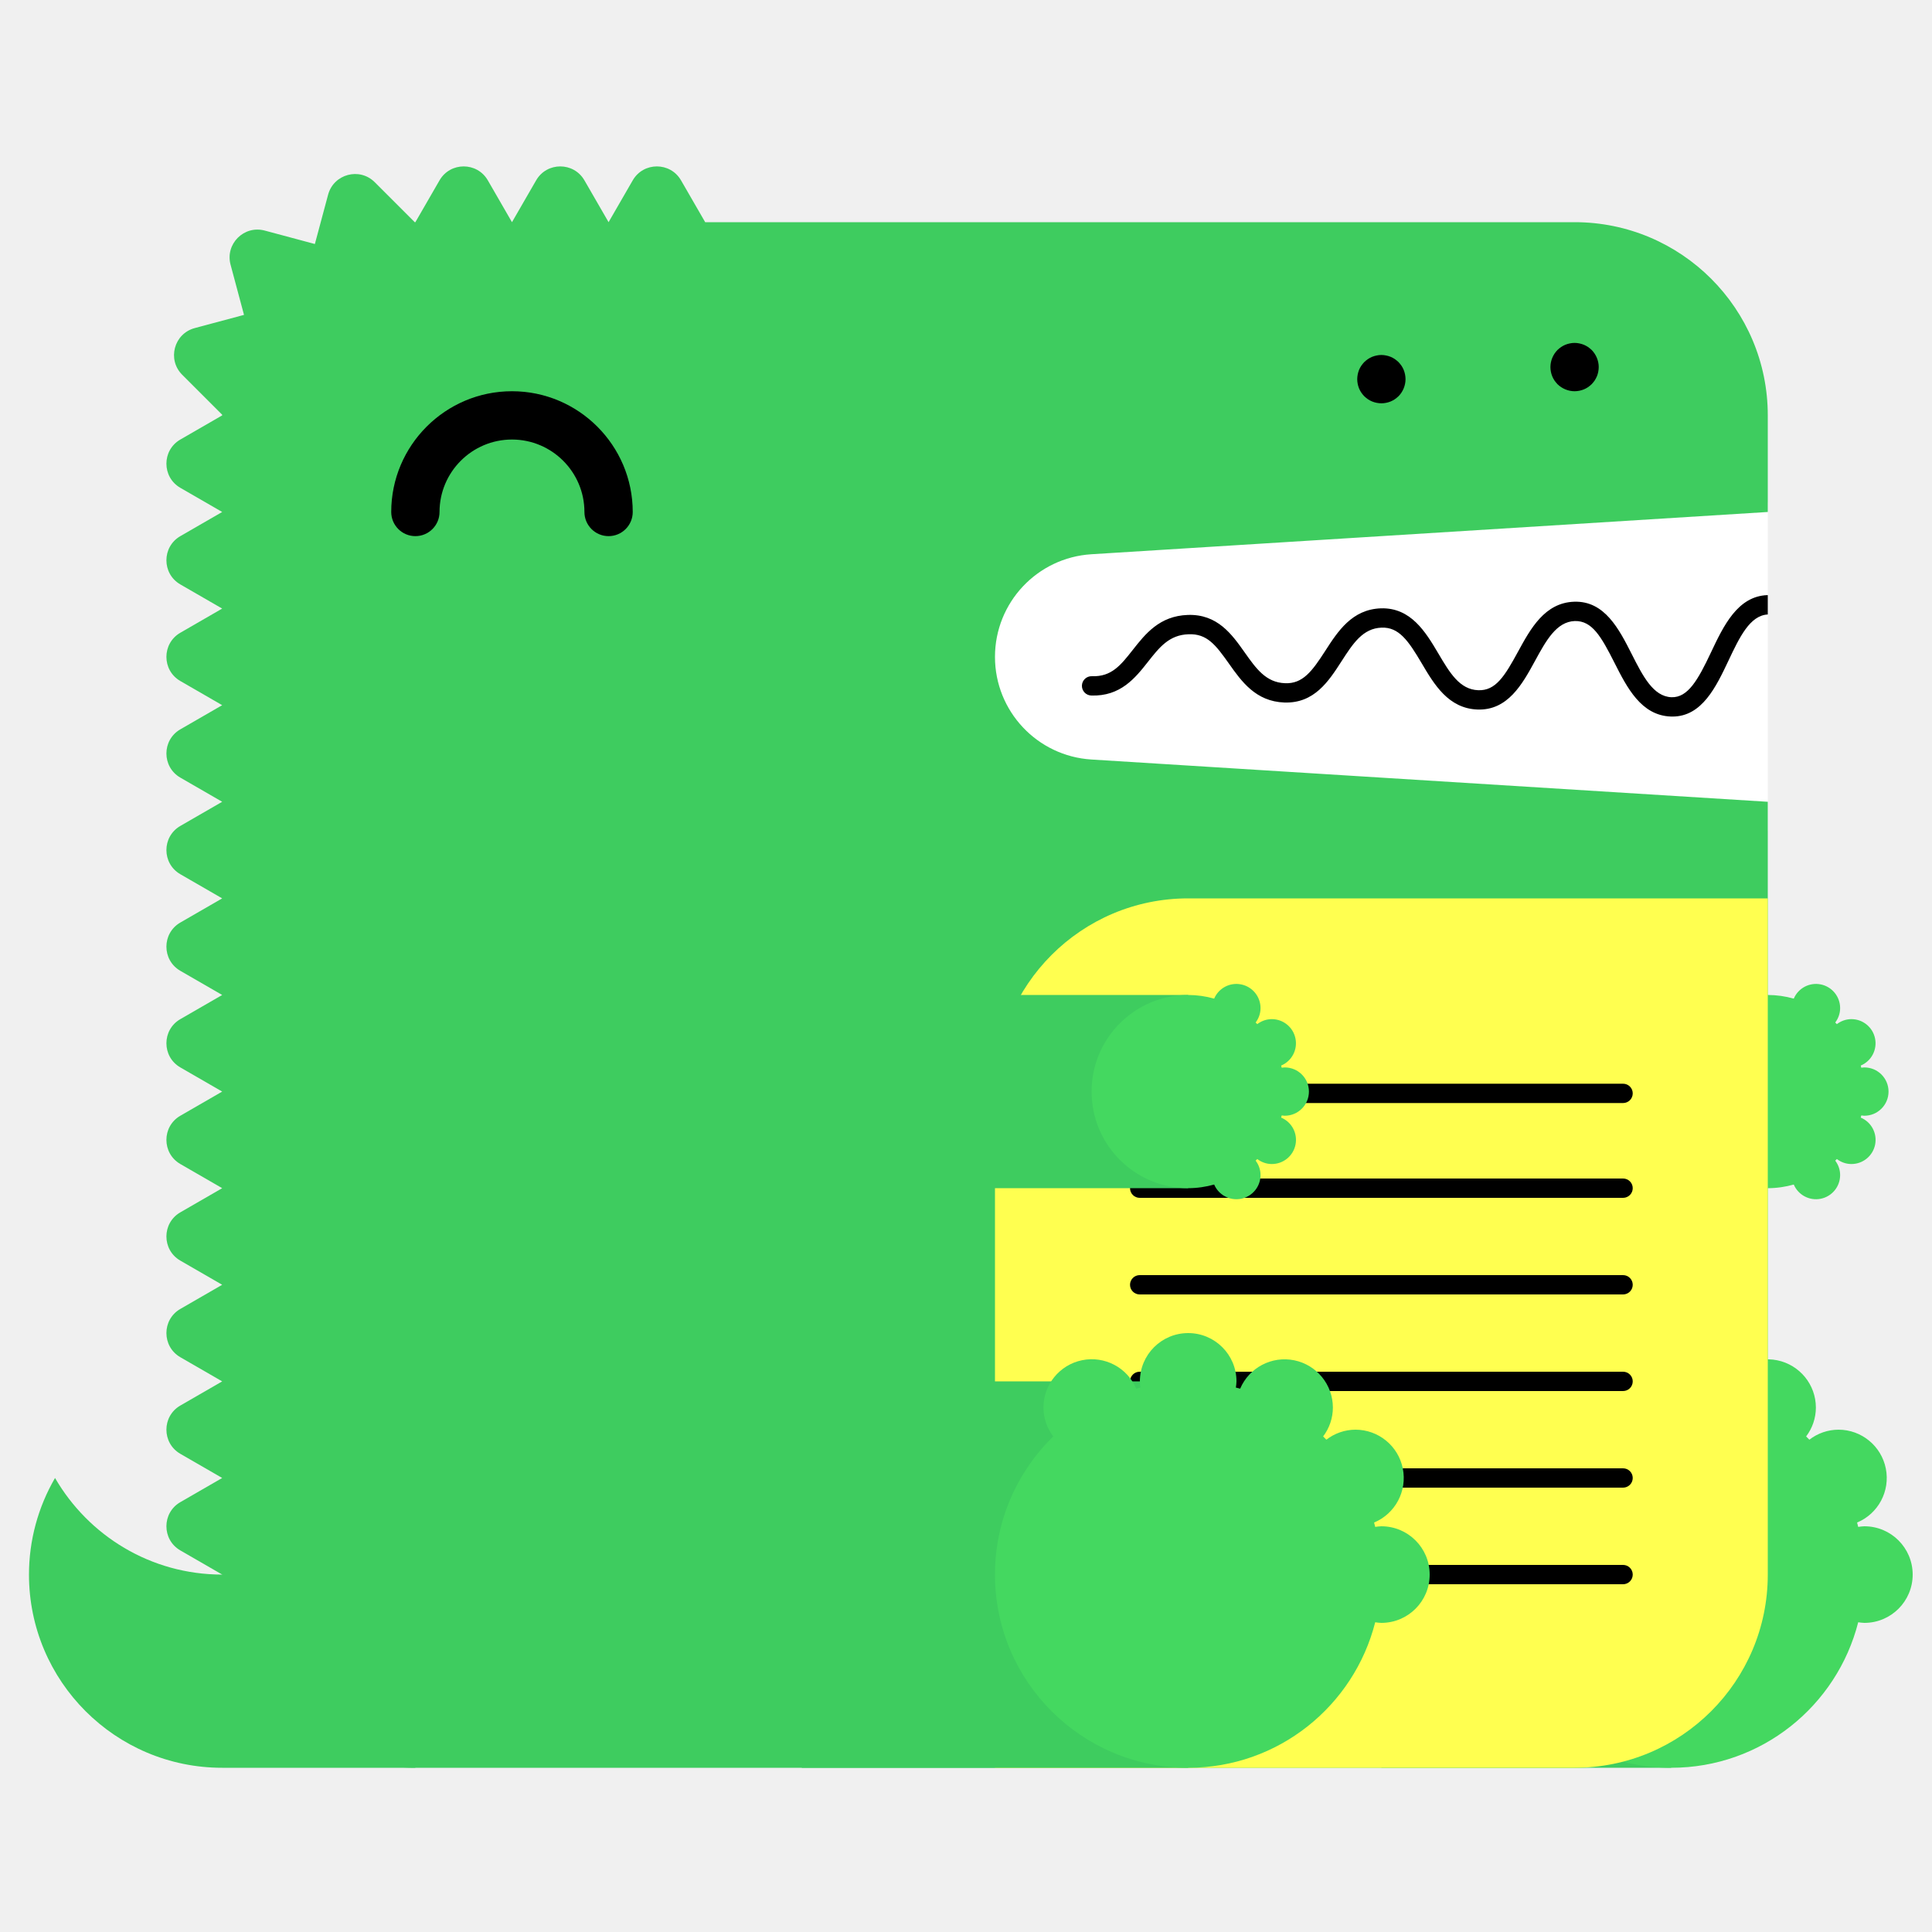
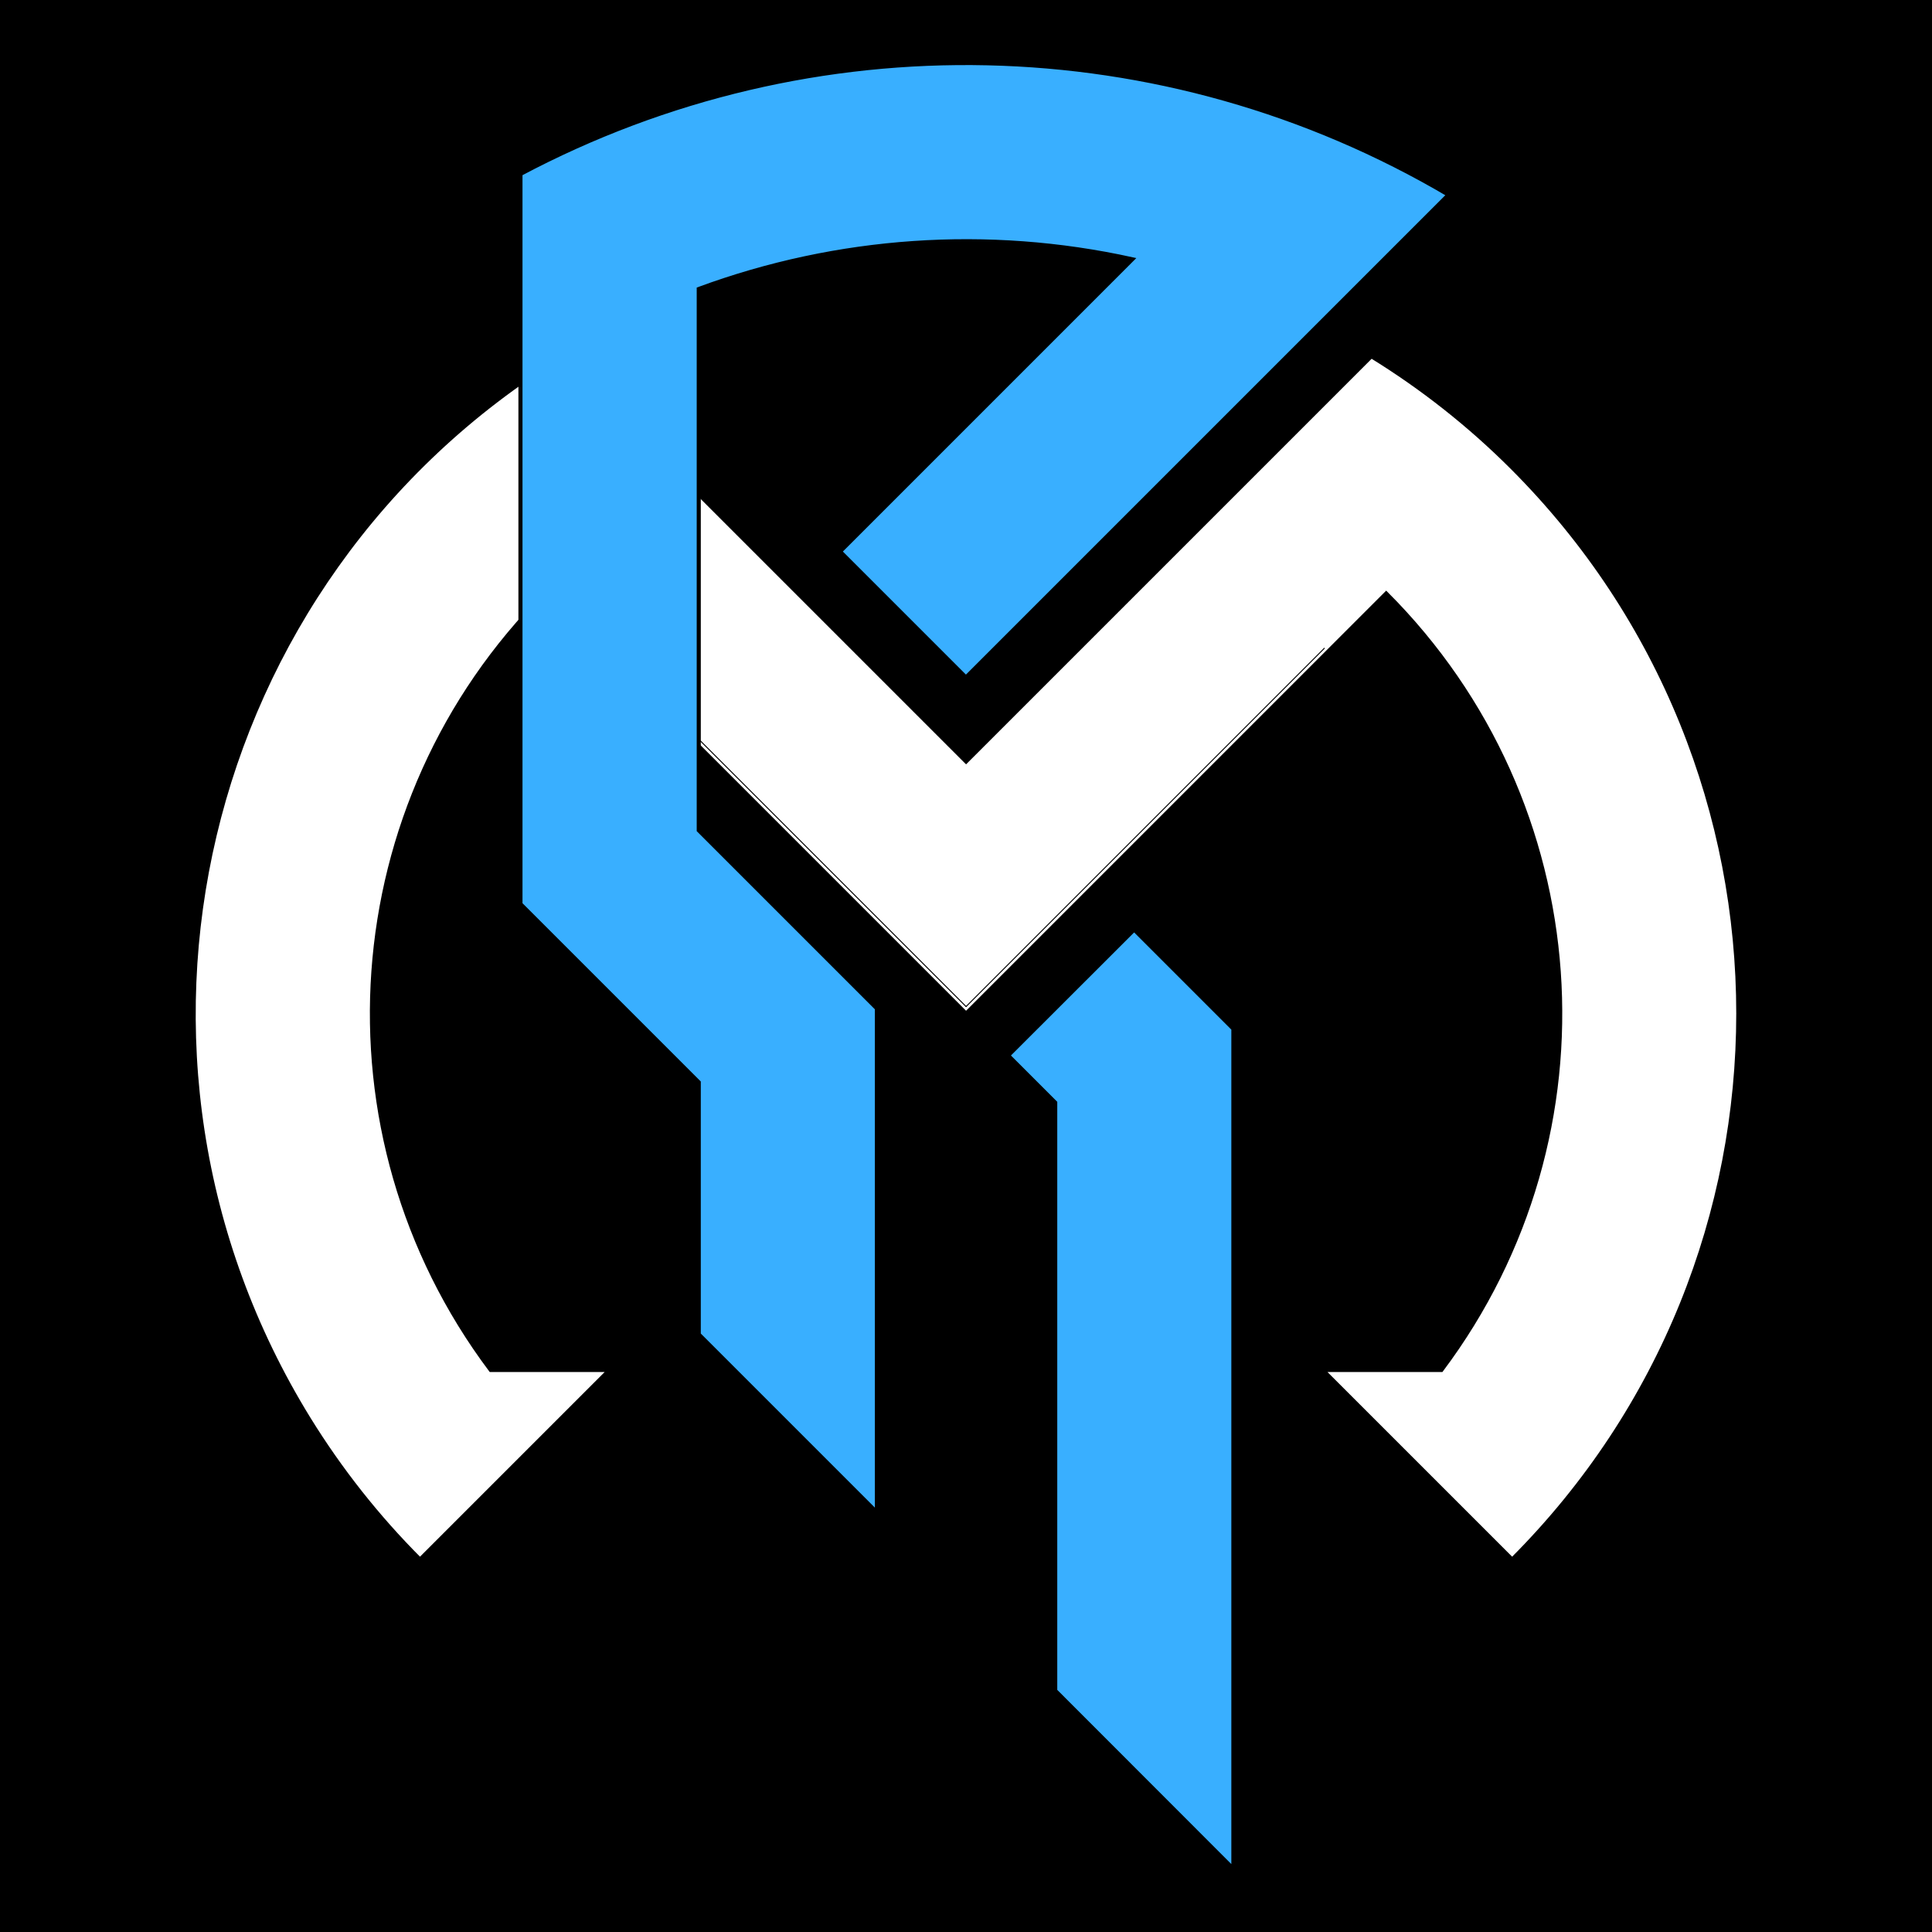
- <svg xmlns="http://www.w3.org/2000/svg" width="200" height="200" viewBox="0 0 200 200">
-   <g fill="none" fill-rule="evenodd">
-     <path fill="#FFF" d="M99 52h84v34H99z" />
-     <path d="M23 163c-7.398 0-13.843-4.027-17.303-10A19.886 19.886 0 0 0 3 163c0 11.046 8.954 20 20 20h20v-20H23z" fill="#3ECC5F" />
-     <path d="M112.98 57.376L183 53V43c0-11.046-8.954-20-20-20H73l-2.5-4.33c-1.112-1.925-3.889-1.925-5 0L63 23l-2.5-4.33c-1.111-1.925-3.889-1.925-5 0L53 23l-2.5-4.33c-1.111-1.925-3.889-1.925-5 0L43 23c-.022 0-.042.003-.065.003l-4.142-4.141c-1.57-1.571-4.252-.853-4.828 1.294l-1.369 5.104-5.192-1.392c-2.148-.575-4.111 1.389-3.535 3.536l1.39 5.193-5.102 1.367c-2.148.576-2.867 3.259-1.296 4.83l4.142 4.142c0 .021-.003.042-.003.064l-4.33 2.5c-1.925 1.111-1.925 3.889 0 5L23 53l-4.33 2.5c-1.925 1.111-1.925 3.889 0 5L23 63l-4.33 2.5c-1.925 1.111-1.925 3.889 0 5L23 73l-4.33 2.5c-1.925 1.111-1.925 3.889 0 5L23 83l-4.33 2.5c-1.925 1.111-1.925 3.889 0 5L23 93l-4.33 2.5c-1.925 1.111-1.925 3.889 0 5L23 103l-4.33 2.5c-1.925 1.111-1.925 3.889 0 5L23 113l-4.33 2.5c-1.925 1.111-1.925 3.889 0 5L23 123l-4.33 2.5c-1.925 1.111-1.925 3.889 0 5L23 133l-4.33 2.5c-1.925 1.111-1.925 3.889 0 5L23 143l-4.33 2.5c-1.925 1.111-1.925 3.889 0 5L23 153l-4.33 2.5c-1.925 1.111-1.925 3.889 0 5L23 163c0 11.046 8.954 20 20 20h120c11.046 0 20-8.954 20-20V83l-70.02-4.376A10.645 10.645 0 0 1 103 68c0-5.621 4.37-10.273 9.98-10.624" fill="#3ECC5F" />
-     <path fill="#3ECC5F" d="M143 183h30v-40h-30z" />
-     <path d="M193 158c-.219 0-.428.037-.639.064-.038-.15-.074-.301-.116-.451A5 5 0 0 0 190.32 148a4.96 4.96 0 0 0-3.016 1.036 26.531 26.531 0 0 0-.335-.336 4.955 4.955 0 0 0 1.011-2.987 5 5 0 0 0-9.599-1.959c-.148-.042-.297-.077-.445-.115.027-.211.064-.42.064-.639a5 5 0 0 0-5-5 5 5 0 0 0-5 5c0 .219.037.428.064.639-.148.038-.297.073-.445.115a4.998 4.998 0 0 0-9.599 1.959c0 1.125.384 2.151 1.011 2.987-3.717 3.632-6.031 8.693-6.031 14.3 0 11.046 8.954 20 20 20 9.339 0 17.16-6.41 19.361-15.064.211.027.42.064.639.064a5 5 0 0 0 5-5 5 5 0 0 0-5-5" fill="#44D860" />
-     <path fill="#3ECC5F" d="M153 123h30v-20h-30z" />
-     <path d="M193 115.5a2.5 2.5 0 1 0 0-5c-.109 0-.214.019-.319.032-.02-.075-.037-.15-.058-.225a2.501 2.501 0 0 0-.963-4.807c-.569 0-1.088.197-1.508.518a6.653 6.653 0 0 0-.168-.168c.314-.417.506-.931.506-1.494a2.5 2.5 0 0 0-4.8-.979A9.987 9.987 0 0 0 183 103c-5.522 0-10 4.478-10 10s4.478 10 10 10c.934 0 1.833-.138 2.69-.377a2.5 2.5 0 0 0 4.8-.979c0-.563-.192-1.077-.506-1.494.057-.055.113-.111.168-.168.42.321.939.518 1.508.518a2.5 2.5 0 0 0 .963-4.807c.021-.074.038-.15.058-.225.105.013.21.032.319.032" fill="#44D860" />
-     <path d="M63 55.5a2.5 2.5 0 0 1-2.5-2.5c0-4.136-3.364-7.5-7.5-7.5s-7.5 3.364-7.5 7.5a2.5 2.5 0 1 1-5 0c0-6.893 5.607-12.5 12.5-12.5S65.5 46.107 65.5 53a2.5 2.5 0 0 1-2.5 2.5" fill="#000" />
-     <path d="M103 183h60c11.046 0 20-8.954 20-20V93h-60c-11.046 0-20 8.954-20 20v70z" fill="#FFFF50" />
-     <path d="M168.02 124h-50.04a1 1 0 1 1 0-2h50.04a1 1 0 1 1 0 2m0 20h-50.04a1 1 0 1 1 0-2h50.04a1 1 0 1 1 0 2m0 20h-50.04a1 1 0 1 1 0-2h50.04a1 1 0 1 1 0 2m0-49.814h-50.04a1 1 0 1 1 0-2h50.04a1 1 0 1 1 0 2m0 19.814h-50.04a1 1 0 1 1 0-2h50.04a1 1 0 1 1 0 2m0 20h-50.04a1 1 0 1 1 0-2h50.04a1 1 0 1 1 0 2M183 61.611c-.012 0-.022-.006-.034-.005-3.09.105-4.552 3.196-5.842 5.923-1.346 2.85-2.387 4.703-4.093 4.647-1.889-.068-2.969-2.202-4.113-4.46-1.314-2.594-2.814-5.536-5.963-5.426-3.046.104-4.513 2.794-5.807 5.167-1.377 2.528-2.314 4.065-4.121 3.994-1.927-.07-2.951-1.805-4.136-3.813-1.321-2.236-2.848-4.75-5.936-4.664-2.994.103-4.465 2.385-5.763 4.4-1.373 2.13-2.335 3.428-4.165 3.351-1.973-.07-2.992-1.51-4.171-3.177-1.324-1.873-2.816-3.993-5.895-3.89-2.928.1-4.399 1.97-5.696 3.618-1.232 1.564-2.194 2.802-4.229 2.724a1 1 0 0 0-.072 2c3.017.101 4.545-1.8 5.872-3.487 1.177-1.496 2.193-2.787 4.193-2.855 1.926-.082 2.829 1.115 4.195 3.045 1.297 1.834 2.769 3.914 5.731 4.021 3.103.104 4.596-2.215 5.918-4.267 1.182-1.834 2.202-3.417 4.15-3.484 1.793-.067 2.769 1.35 4.145 3.681 1.297 2.197 2.766 4.686 5.787 4.796 3.125.108 4.634-2.62 5.949-5.035 1.139-2.088 2.214-4.06 4.119-4.126 1.793-.042 2.728 1.595 4.111 4.33 1.292 2.553 2.757 5.445 5.825 5.556l.169.003c3.064 0 4.518-3.075 5.805-5.794 1.139-2.41 2.217-4.68 4.067-4.773v-2z" fill="#000" />
-     <path fill="#3ECC5F" d="M83 183h40v-40H83z" />
-     <path d="M143 158c-.219 0-.428.037-.639.064-.038-.15-.074-.301-.116-.451A5 5 0 0 0 140.32 148a4.96 4.96 0 0 0-3.016 1.036 26.531 26.531 0 0 0-.335-.336 4.955 4.955 0 0 0 1.011-2.987 5 5 0 0 0-9.599-1.959c-.148-.042-.297-.077-.445-.115.027-.211.064-.42.064-.639a5 5 0 0 0-5-5 5 5 0 0 0-5 5c0 .219.037.428.064.639-.148.038-.297.073-.445.115a4.998 4.998 0 0 0-9.599 1.959c0 1.125.384 2.151 1.011 2.987-3.717 3.632-6.031 8.693-6.031 14.3 0 11.046 8.954 20 20 20 9.339 0 17.16-6.41 19.361-15.064.211.027.42.064.639.064a5 5 0 0 0 5-5 5 5 0 0 0-5-5" fill="#44D860" />
-     <path fill="#3ECC5F" d="M83 123h40v-20H83z" />
-     <path d="M133 115.5a2.5 2.5 0 1 0 0-5c-.109 0-.214.019-.319.032-.02-.075-.037-.15-.058-.225a2.501 2.501 0 0 0-.963-4.807c-.569 0-1.088.197-1.508.518a6.653 6.653 0 0 0-.168-.168c.314-.417.506-.931.506-1.494a2.5 2.5 0 0 0-4.8-.979A9.987 9.987 0 0 0 123 103c-5.522 0-10 4.478-10 10s4.478 10 10 10c.934 0 1.833-.138 2.69-.377a2.5 2.5 0 0 0 4.8-.979c0-.563-.192-1.077-.506-1.494.057-.055.113-.111.168-.168.42.321.939.518 1.508.518a2.5 2.5 0 0 0 .963-4.807c.021-.074.038-.15.058-.225.105.013.21.032.319.032" fill="#44D860" />
-     <path d="M143 41.75c-.16 0-.33-.02-.49-.05a2.52 2.52 0 0 1-.47-.14c-.15-.06-.29-.14-.431-.23-.13-.09-.259-.2-.38-.31-.109-.12-.219-.24-.309-.38s-.17-.28-.231-.43a2.619 2.619 0 0 1-.189-.96c0-.16.02-.33.05-.49.03-.16.08-.31.139-.47.061-.15.141-.29.231-.43.09-.13.2-.26.309-.38.121-.11.25-.22.38-.31.141-.09.281-.17.431-.23.149-.06.31-.11.47-.14.32-.07.65-.07.98 0 .159.03.32.08.47.14.149.06.29.14.43.23.13.09.259.2.38.31.11.12.22.25.31.38.09.14.17.28.23.43.06.16.11.31.14.47.029.16.05.33.05.49 0 .66-.271 1.31-.73 1.77-.121.11-.25.22-.38.31-.14.09-.281.17-.43.23a2.565 2.565 0 0 1-.96.19m20-1.25c-.66 0-1.3-.27-1.771-.73a3.802 3.802 0 0 1-.309-.38c-.09-.14-.17-.28-.231-.43a2.619 2.619 0 0 1-.189-.96c0-.66.27-1.3.729-1.77.121-.11.25-.22.38-.31.141-.09.281-.17.431-.23.149-.06.31-.11.47-.14.32-.07.66-.07.98 0 .159.03.32.08.47.14.149.06.29.14.43.23.13.09.259.2.38.31.459.47.73 1.11.73 1.77 0 .16-.021.33-.05.49-.03.16-.08.32-.14.47-.07.15-.14.29-.23.43-.09.13-.2.26-.31.38-.121.11-.25.22-.38.31-.14.09-.281.17-.43.23a2.565 2.565 0 0 1-.96.19" fill="#000" />
+ <svg xmlns="http://www.w3.org/2000/svg" version="1.1" id="_x30_" x="0px" y="0px" viewBox="0 0 1417.3 1417.3" style="enable-background:new 0 0 1417.3 1417.3;" xml:space="preserve">
+   <style type="text/css">
+ 	.st0{display:none;}
+ 	.st1{display:inline;fill:#FFFFFF;}
+ 	.st2{display:inline;}
+ 	.st3{fill:#FFFFFF;stroke:#000000;stroke-width:3;stroke-miterlimit:10;}
+ 	.st4{fill:none;stroke:#000000;stroke-width:0.709;stroke-linecap:round;stroke-linejoin:round;stroke-miterlimit:10;}
+ 	.st5{fill:#39AFFF;stroke:#000000;stroke-width:3;stroke-miterlimit:10;}
+ </style>
+   <rect y="0" width="1417.3" height="1417.3" />
+   <g class="st0">
+     <circle class="st1" cx="710.7" cy="708.8" r="648" />
+     <circle class="st2" cx="710.7" cy="708.8" r="627.5" />
+   </g>
+   <rect x="259.1" y="-5.1" class="st0" width="899.2" height="1417.3" />
+   <g id="LWPOLYLINE">
+     <g>
+       <path class="st3" d="M308.1,1144.1L447.2,1005h-87.2c-130.1-173.5-112.9-416.3,40.5-569.6l308.2,308.2l308.2-308.2    c153.4,153.4,170.6,396.1,40.5,569.6h-87.2l139.1,139.1c221.2-221.2,221.2-580,0-801.2c-31.1-31.1-65.8-58.5-103.3-81.6    L708.7,558.6L411.4,261.3C145,425.5,62.2,774.5,226.5,1040.9C249.6,1078.3,277,1113,308.1,1144.1z" />
+     </g>
+   </g>
+   <g id="LINE">
+     <line class="st4" x1="445.9" y1="475.6" x2="708.7" y2="738.4" />
+   </g>
+   <g id="LINE_1_">
+     <line class="st4" x1="708.7" y1="738.4" x2="971.5" y2="475.6" />
+   </g>
+   <g id="LWPOLYLINE_1_">
+     <path class="st5" d="M616.2,404.6l92.4,92.4l354.1-354.1C853.9,19.7,596,13.9,381.8,127.6v535.6L512.6,794v184.9l130.7,130.7V739.8   L512.6,609.1V212c101.7-37.5,212.1-45.1,318-21.8L616.2,404.6z" />
+   </g>
+   <g id="LINE_2_">
+     <line class="st4" x1="875.9" y1="1273.5" x2="875.9" y2="748" />
+   </g>
+   <g id="LWPOLYLINE_2_">
+     <polygon class="st5" points="739.5,774.3 774.1,808.9 774.1,1240.3 904.8,1371.1 904.8,754.7 832,681.9  " />
  </g>
</svg>
